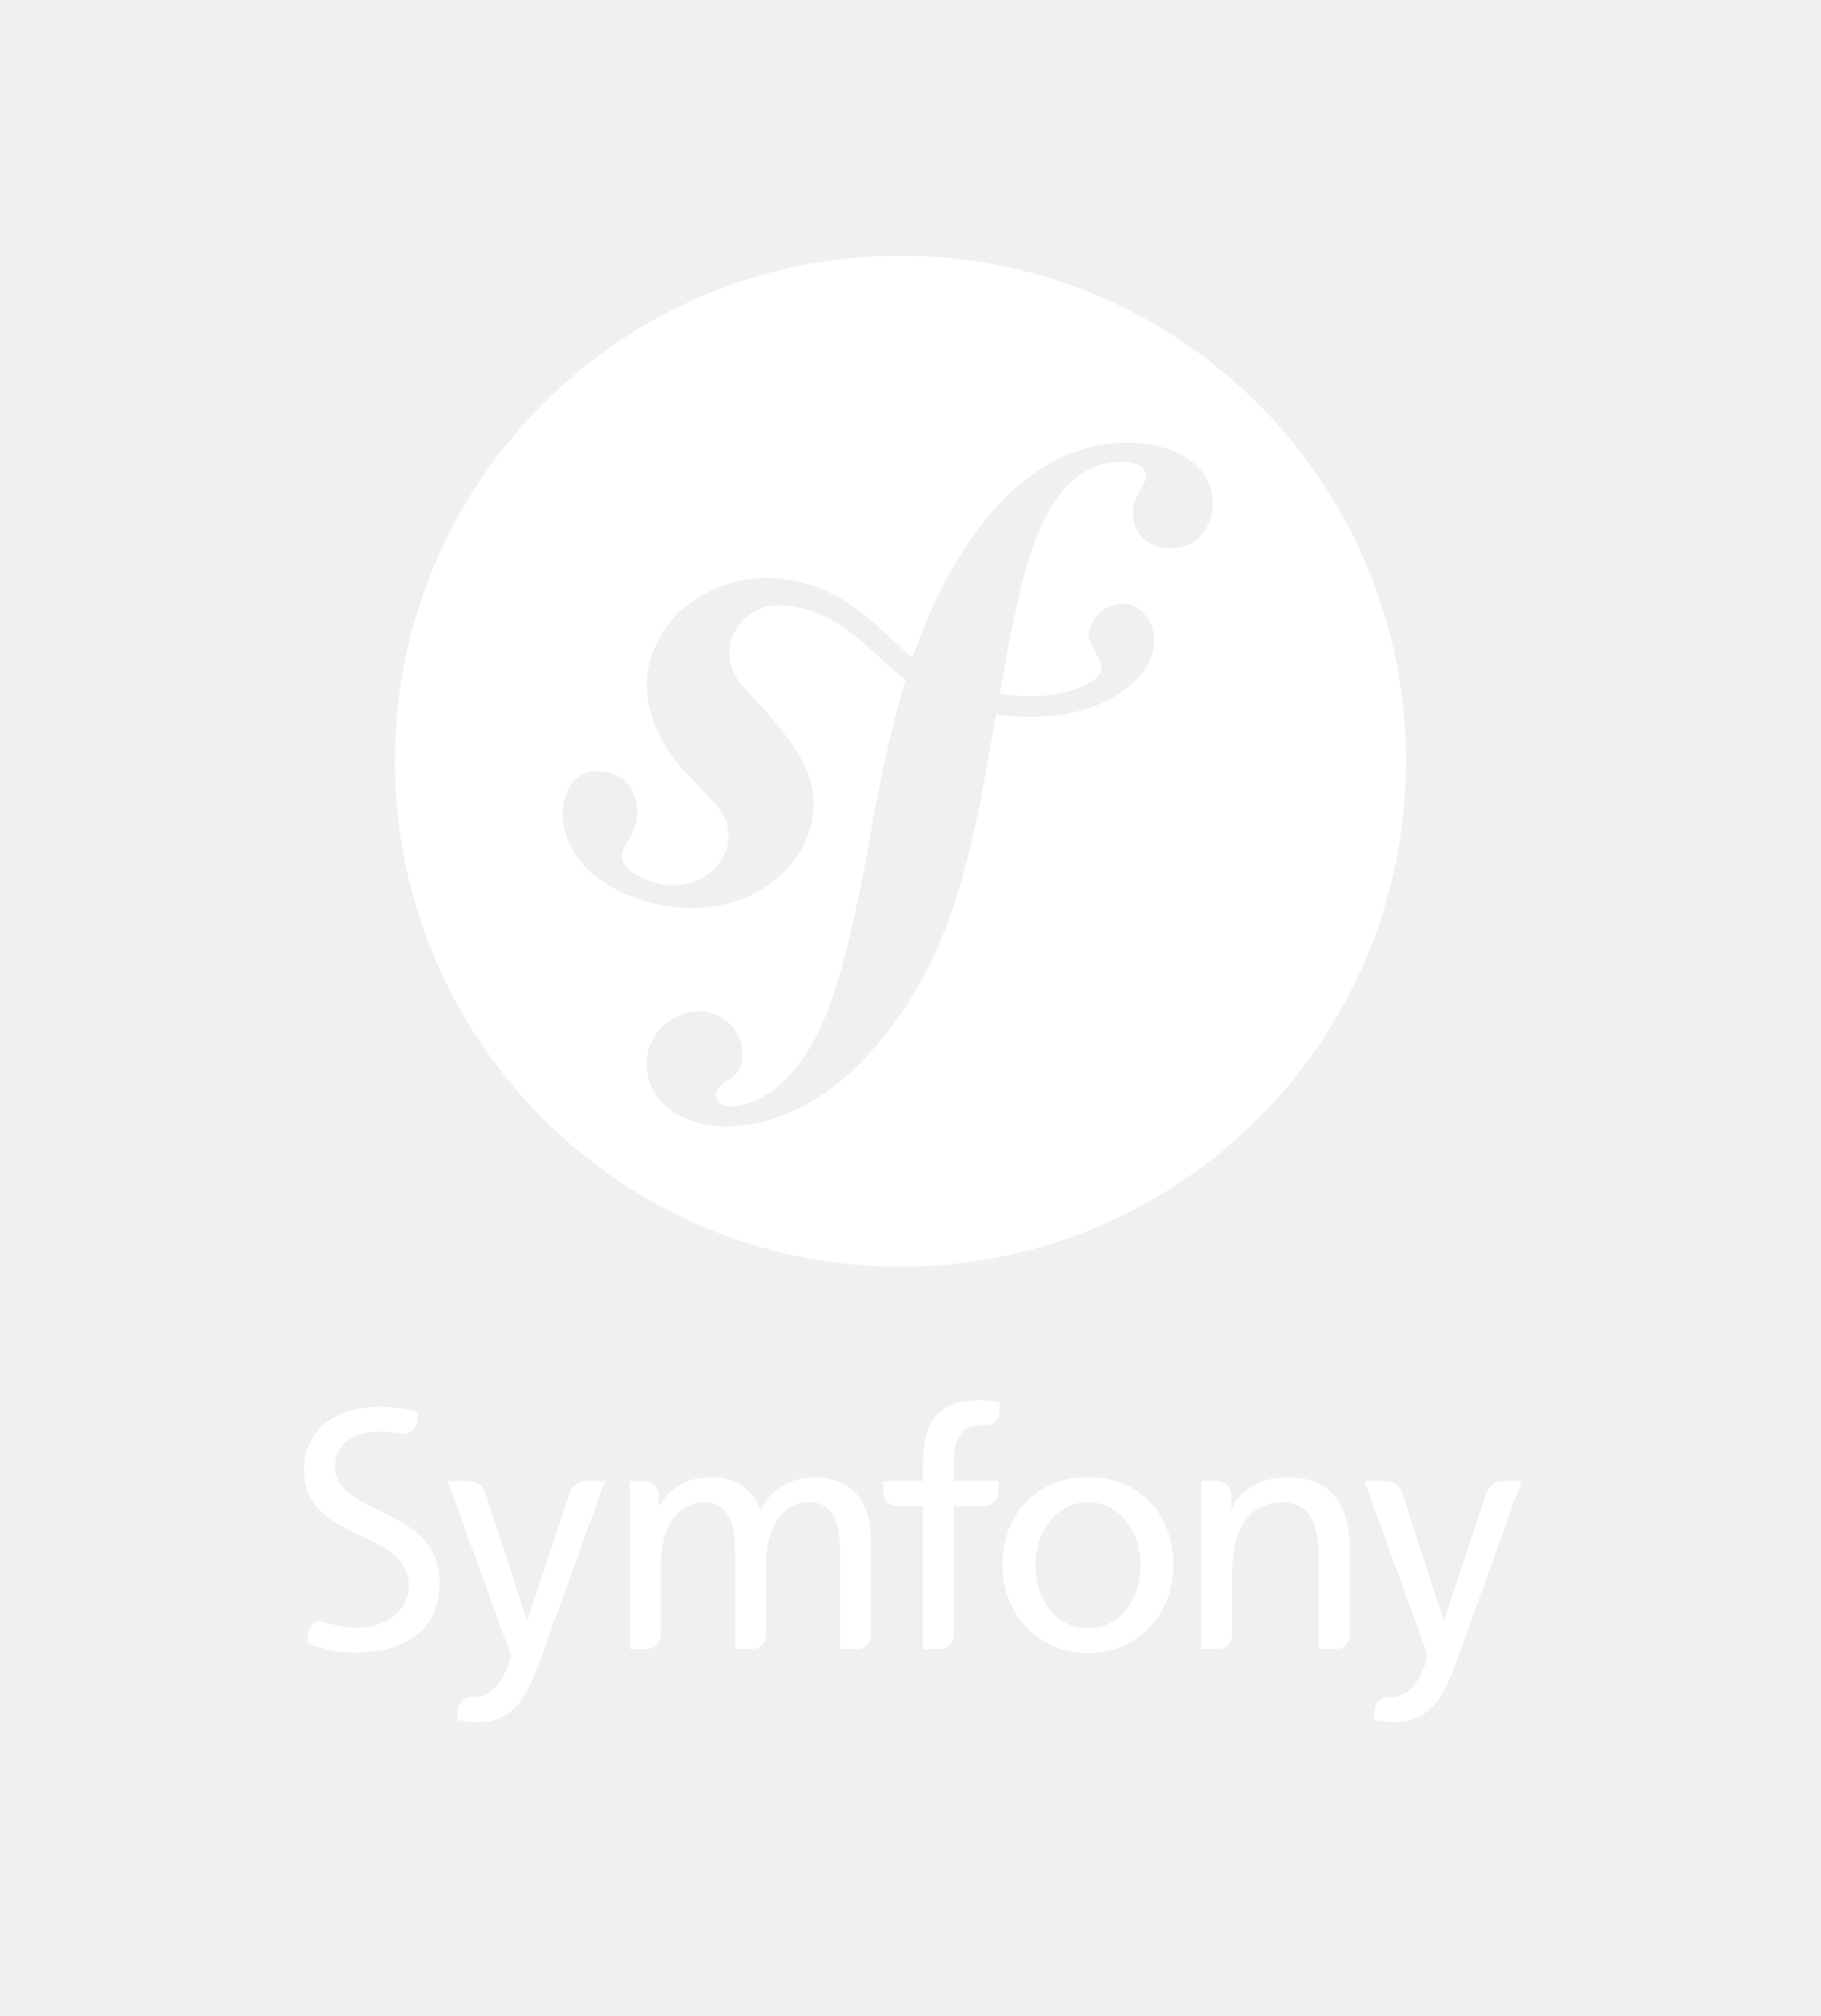
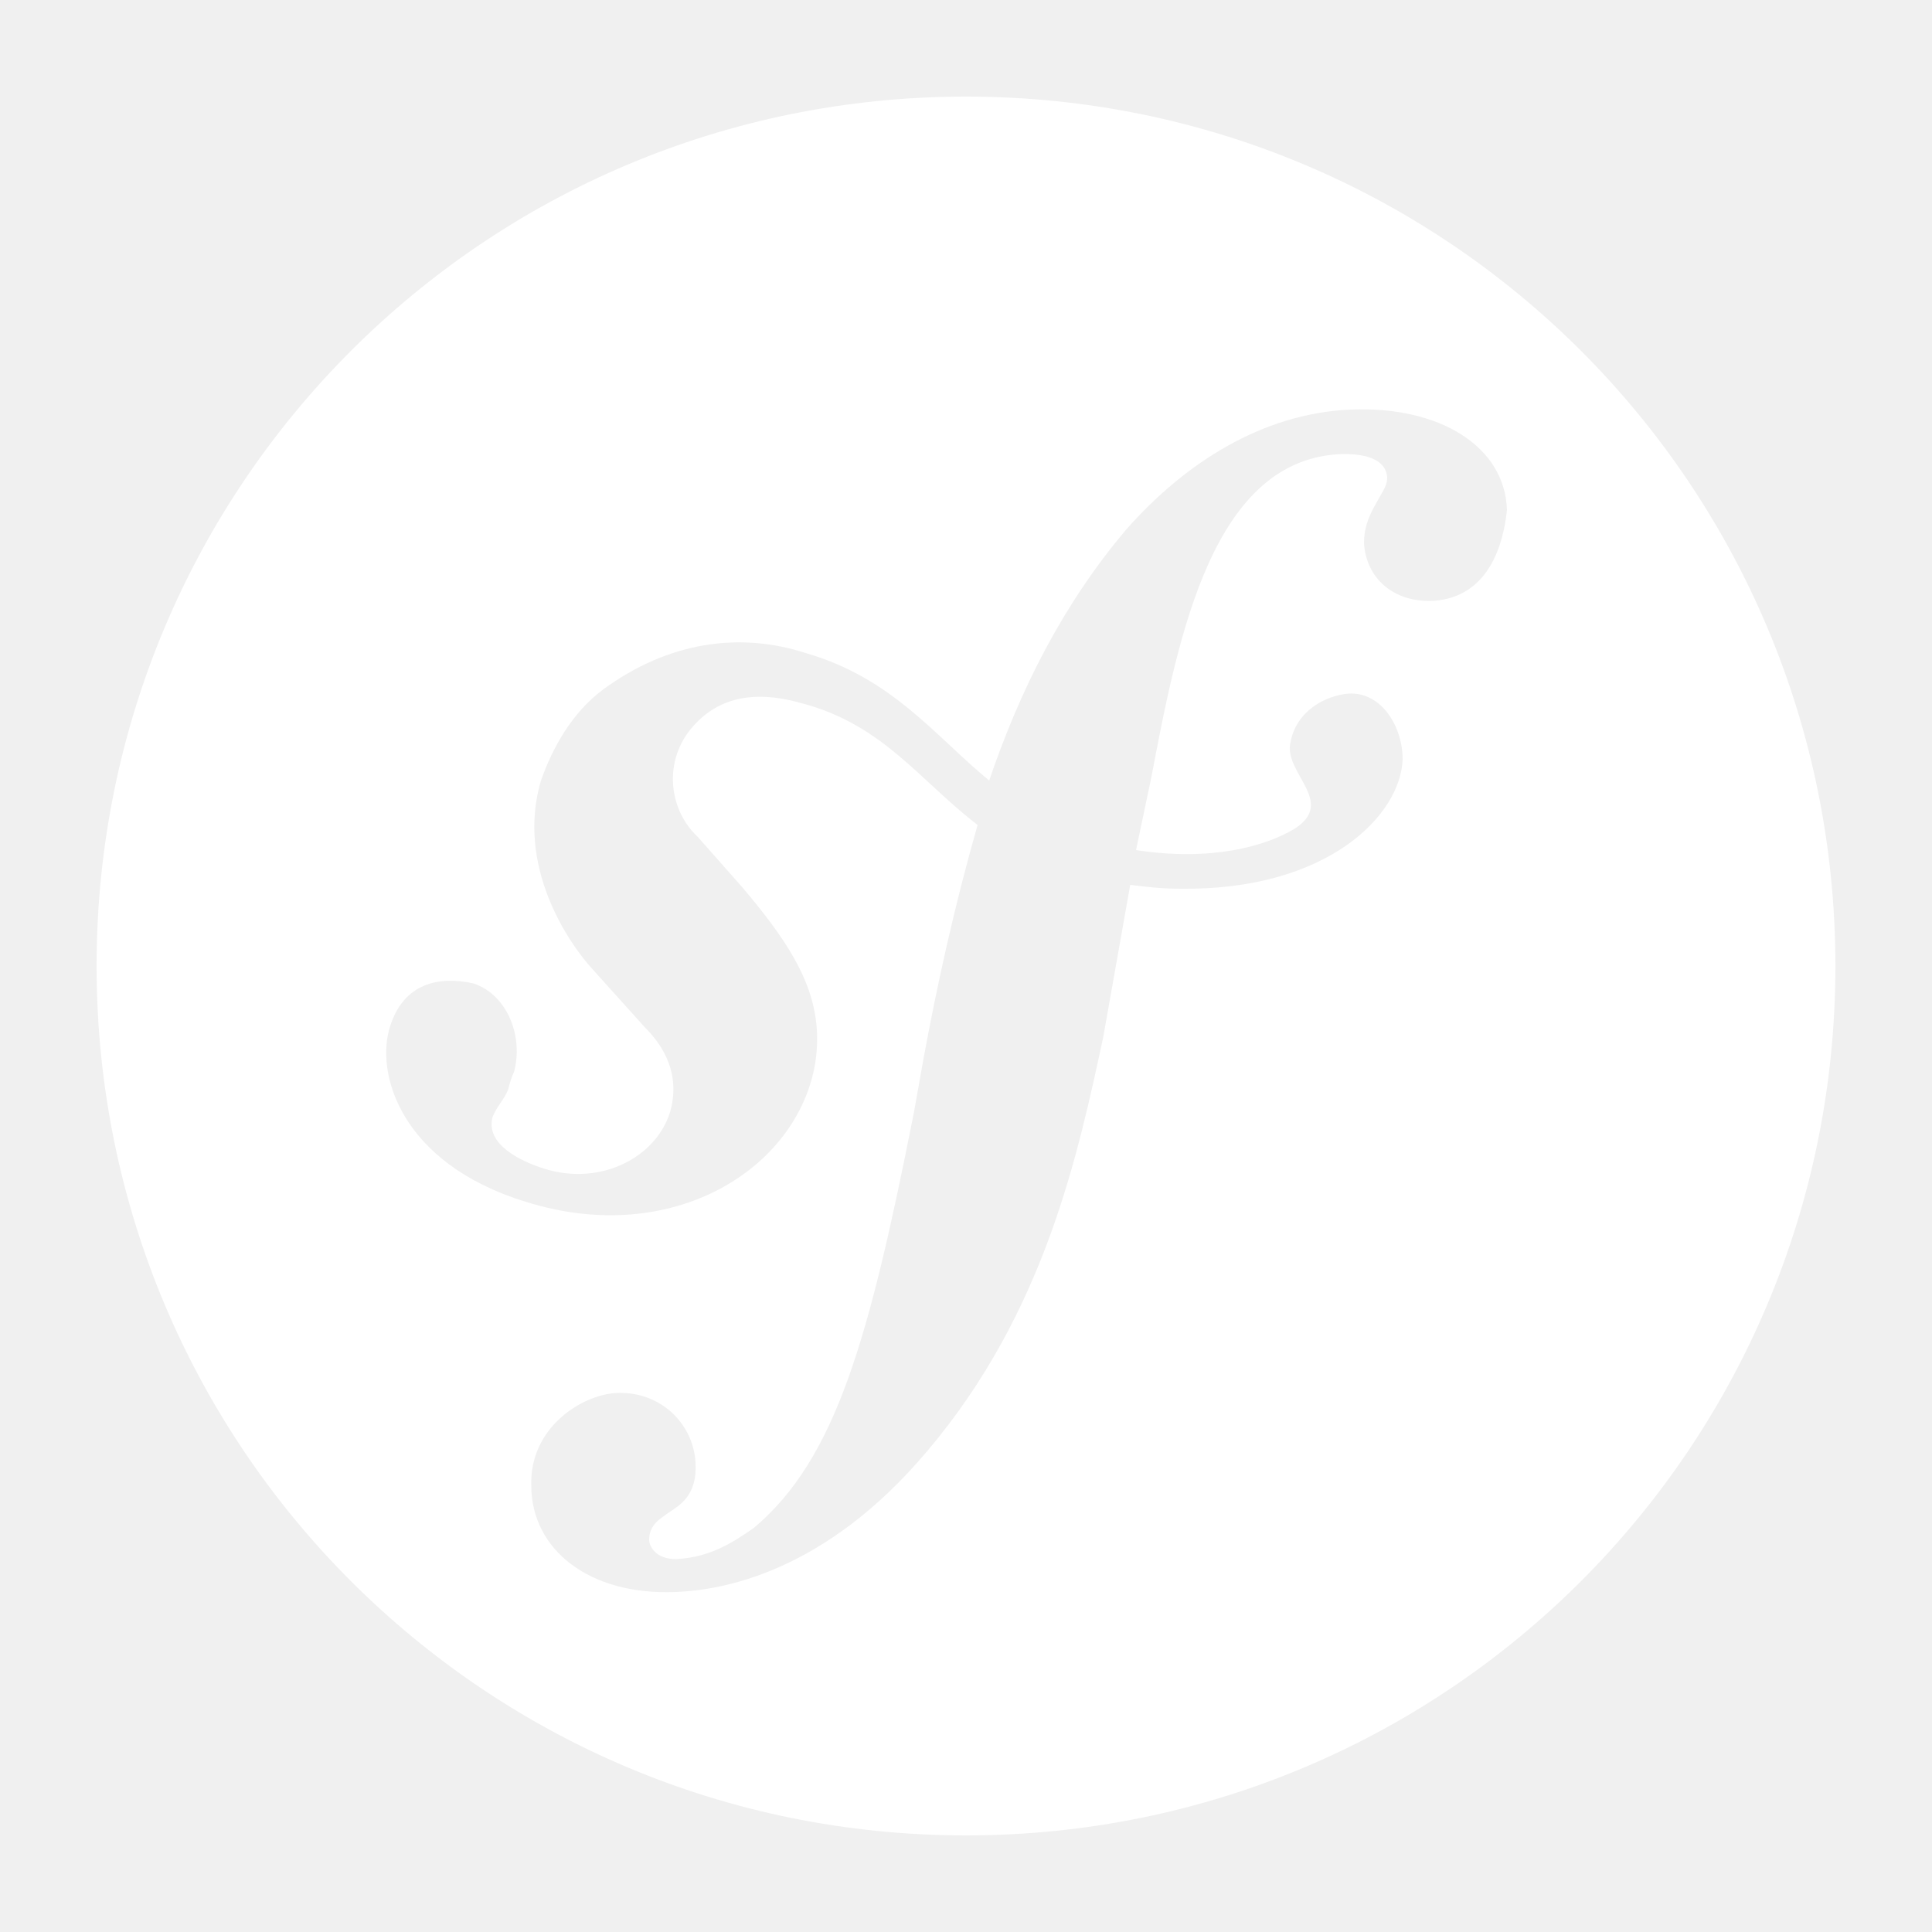
- <svg xmlns="http://www.w3.org/2000/svg" version="1.1" x="0px" y="0px" width="202px" height="223.667px" viewBox="0 0 202 223.667" enable-background="new 0 0 674.7 466.6" xml:space="preserve">
-   <g id="compacte">
-     <g>
-       <path fill="#FFFFFF" d="M99.895,28.369c-30.973,0-56.08,25.108-56.08,56.079c0,30.977,25.107,56.088,56.08,56.088    c30.976,0,56.084-25.111,56.084-56.088C155.979,53.478,130.87,28.369,99.895,28.369z M130.141,60.829    c-2.597,0.09-4.39-1.462-4.471-3.818c-0.029-0.864,0.194-1.62,0.786-2.504c0.579-1.134,0.703-1.264,0.688-1.757    c-0.053-1.485-2.295-1.541-2.909-1.512c-8.419,0.278-10.638,11.64-12.437,20.878l-0.881,4.872    c4.848,0.709,8.289-0.165,10.209-1.407c2.703-1.755-0.756-3.558-0.32-5.553c0.442-2.034,2.292-3.016,3.763-3.057    c2.058-0.051,3.526,2.084,3.479,4.251c-0.073,3.582-4.825,8.503-14.329,8.302c-1.158-0.027-2.225-0.108-3.217-0.228l-1.793,9.897    c-1.605,7.496-3.74,17.736-11.371,26.672c-6.555,7.792-13.209,9.004-16.188,9.104c-5.574,0.188-9.27-2.783-9.4-6.75    c-0.129-3.84,3.268-5.936,5.496-6.011c2.975-0.099,5.033,2.056,5.111,4.54c0.076,2.104-1.021,2.76-1.748,3.156    c-0.484,0.39-1.215,0.787-1.188,1.652c0.018,0.372,0.416,1.224,1.654,1.186c2.355-0.083,3.92-1.248,5.014-2.026    c5.43-4.525,7.52-12.409,10.256-26.761l0.574-3.481c0.934-4.667,1.969-9.872,3.547-15.059c-3.828-2.882-6.121-6.454-11.271-7.851    c-3.527-0.958-5.68-0.145-7.191,1.768c-1.791,2.266-1.197,5.214,0.533,6.942l2.859,3.163c3.506,4.05,5.422,7.202,4.701,11.441    c-1.145,6.768-9.207,11.961-18.742,9.026c-8.137-2.507-9.656-8.268-8.68-11.441c0.861-2.793,3.08-3.321,5.252-2.655    c2.324,0.719,3.234,3.544,2.57,5.713c-0.074,0.232-0.193,0.619-0.438,1.14c-0.27,0.597-0.77,1.122-0.984,1.821    c-0.523,1.703,1.812,2.914,3.439,3.413c3.641,1.118,7.191-0.784,8.092-3.731c0.838-2.706-0.875-4.595-1.584-5.319l-3.447-3.691    c-1.576-1.756-5.047-6.653-3.354-12.151c0.652-2.121,2.027-4.37,4.02-5.859c4.211-3.137,8.787-3.652,13.146-2.399    c5.641,1.622,8.35,5.352,11.863,8.233c1.967-5.769,4.691-11.415,8.791-16.18c3.703-4.34,8.676-7.484,14.373-7.68    c5.692-0.188,9.995,2.393,10.137,6.477C134.61,57.333,133.613,60.713,130.141,60.829z" />
-       <g>
-         <g>
-           <path fill="#FFFFFF" d="M120.717,163.885c5.665,0,9.465,4.094,9.465,9.757c0,5.337-3.873,9.758-9.465,9.758      c-5.627,0-9.502-4.421-9.502-9.758C111.215,167.979,115.016,163.885,120.717,163.885z M120.717,180.624      c4.019,0,5.81-3.654,5.81-6.982c0-3.543-2.155-6.979-5.81-6.979c-3.689,0-5.846,3.436-5.846,6.979      C114.871,176.97,116.66,180.624,120.717,180.624z" />
-         </g>
-         <path fill="#FFFFFF" d="M110.744,165.62v-1.297h-4.934v-1.772c0-2.521,0.365-4.423,3.324-4.423c0.057,0,0.113,0.004,0.17,0.006     c0.006,0,0.006-0.009,0.014-0.009c0.818,0.061,1.502-0.609,1.549-1.43l0.061-1.125c-0.695-0.11-1.428-0.22-2.303-0.22     c-5.078,0-6.248,2.96-6.248,7.493v1.479H97.99v1.447c0.111,0.75,0.754,1.327,1.537,1.327c0.004,0,0.008,0.004,0.012,0.004h2.838     v15.86h1.893c0.004,0,0.002-0.002,0.006-0.002c0.785,0,1.43-0.589,1.535-1.346v-14.513h3.436     C110.059,167.075,110.707,166.429,110.744,165.62z" />
-         <path fill="#FFFFFF" d="M64.988,164.323c-0.006,0-0.01,0.004-0.018,0.004c-0.725,0-1.426,0.498-1.73,1.17l-4.729,14.249h-0.072     l-4.623-14.241c-0.303-0.676-1.008-1.178-1.736-1.178c-0.006,0-0.01-0.004-0.018-0.004h-2.395l6.322,17.396     c0.221,0.621,0.66,1.571,0.66,1.973c0,0.365-1.025,4.604-4.096,4.604c-0.076,0-0.152-0.008-0.227-0.014     c-0.783-0.043-1.375,0.504-1.508,1.347l-0.092,1.189c0.621,0.109,1.244,0.256,2.34,0.256c4.531,0,5.883-4.131,7.162-7.711     l6.871-19.041H64.988z" />
-         <path fill="#FFFFFF" d="M43.15,168.109c-2.838-1.451-5.941-2.438-5.996-5.357c0.01-3.103,2.859-3.917,5.057-3.914     c0.008-0.002,0.018-0.002,0.023-0.002c0.953,0,1.717,0.095,2.461,0.259c0.01,0,0.008-0.012,0.02-0.012     c0.787,0.057,1.447-0.559,1.541-1.334l0.062-1.127c-1.439-0.357-2.945-0.539-4.254-0.539c-4.777,0.029-8.322,2.433-8.334,7.018     c0.006,4.009,2.709,5.562,5.615,6.97c2.85,1.37,5.971,2.502,5.998,5.81c-0.018,3.452-3.348,4.726-5.643,4.729     c-1.344-0.004-2.801-0.339-4.029-0.727c-0.77-0.127-1.4,0.553-1.5,1.452l-0.104,1.004c1.688,0.546,3.418,1.021,5.158,1.021     c0,0,0.002,0,0.006,0s0.008,0,0.016,0c5.35-0.039,9.508-2.173,9.523-7.712C48.764,171.374,46.043,169.58,43.15,168.109z" />
-         <path fill="#FFFFFF" d="M95.107,182.962c0.002,0,0.002-0.002,0.004-0.002c0.742,0,1.359-0.519,1.518-1.215v-10.733     c0-4.057-1.717-7.127-6.471-7.127c-1.68,0-4.492,0.952-5.771,3.619c-0.988-2.522-3.143-3.619-5.299-3.619     c-2.742,0-4.605,0.986-5.92,3.144h-0.074v-1.159c-0.012-0.853-0.701-1.542-1.557-1.542c-0.006,0-0.01-0.004-0.016-0.004h-1.643     v18.639h1.859c0.002,0,0.002-0.002,0.004-0.002c0.861,0,1.559-0.698,1.559-1.558c0-0.022,0.008-0.032,0.014-0.048v-7.783     c0-3.473,1.387-6.908,4.895-6.908c2.777,0,3.328,2.887,3.328,5.188v11.11h1.885c0.002,0,0.002-0.002,0.006-0.002     c0.812,0,1.471-0.624,1.543-1.417v-7.972c0-3.473,1.389-6.908,4.896-6.908c2.777,0,3.326,2.887,3.326,5.188v11.11H95.107z" />
-         <path fill="#FFFFFF" d="M148.192,182.962c0.003,0,0.003-0.002,0.006-0.002c0.836,0,1.512-0.66,1.55-1.486v-9.584     c0-5.007-2.157-8.005-6.981-8.005c-2.594,0-5.077,1.28-6.102,3.401h-0.072v-1.394c0-0.002-0.004-0.002-0.004-0.005     c0-0.862-0.697-1.561-1.558-1.561c-0.008,0-0.011-0.004-0.017-0.004h-1.75v18.639h1.888c0.001,0,0.001-0.002,0.005-0.002     c0.816,0,1.479-0.633,1.544-1.434v-7.189c0-4.53,1.756-7.674,5.664-7.674c2.999,0.183,3.946,2.302,3.946,6.65v9.648H148.192z" />
-         <path fill="#FFFFFF" d="M166.685,164.323c-0.006,0-0.009,0.004-0.018,0.004c-0.724,0-1.426,0.498-1.73,1.17l-4.726,14.249h-0.075     l-4.623-14.241c-0.303-0.676-1.008-1.178-1.736-1.178c-0.006,0-0.011-0.004-0.016-0.004h-2.395l6.321,17.396     c0.22,0.621,0.66,1.571,0.66,1.973c0,0.365-1.025,4.604-4.095,4.604c-0.077,0-0.152-0.008-0.229-0.014     c-0.781-0.043-1.373,0.504-1.505,1.347l-0.093,1.189c0.621,0.109,1.244,0.256,2.339,0.256c4.532,0,5.885-4.131,7.164-7.711     l6.87-19.041H166.685z" />
-       </g>
-     </g>
-   </g>
-   <g id="rectangle">
- </g>
-   <g id="carré">
- </g>
+ <svg xmlns="http://www.w3.org/2000/svg" version="1.1" id="Layer_1" x="0px" y="0px" viewBox="0 0 100 100" enable-background="new 0 0 100 100" xml:space="preserve">
+   <path fill="#FFFFFF" d="M50,5C25.1,5,5,25.1,5,50s20.1,45,45,45s45-20.1,45-45S74.9,5,50,5z M74.2,31.1c-2.1,0.1-3.5-1.2-3.6-3  c0-0.7,0.2-1.3,0.6-2c0.5-0.9,0.6-1,0.6-1.4c-0.1-1.2-1.8-1.2-2.3-1.2c-6.7,0.2-8.5,9.3-9.9,16.7L58.8,44c3.9,0.6,6.7-0.2,8.2-1.1  c2.2-1.4-0.6-2.9-0.2-4.5c0.3-1.6,1.8-2.4,3-2.5c1.7-0.1,2.8,1.7,2.8,3.4c-0.1,2.9-3.9,6.8-11.5,6.7c-1,0-1.8-0.1-2.6-0.2l-1.4,7.9  c-1.3,6-3,14.2-9.1,21.4c-5.3,6.3-10.6,7.2-13,7.3c-4.5,0.2-7.5-2.2-7.5-5.5c-0.1-3,2.6-4.7,4.4-4.8c2.4-0.1,4,1.7,4.1,3.6  c0.1,1.7-0.8,2.2-1.4,2.6c-0.4,0.3-1,0.6-1,1.4c0,0.3,0.3,1,1.4,1c1.9-0.1,3.1-1,4-1.6c4.3-3.6,6-9.9,8.3-21.5l0.5-2.8  c0.7-3.8,1.6-7.9,2.8-12.1c-3-2.3-4.9-5.2-9.1-6.3c-2.8-0.8-4.6-0.1-5.8,1.4c-1.4,1.8-1,4.2,0.4,5.5l2.3,2.6  c2.8,3.3,4.3,5.8,3.8,9.1c-0.9,5.5-7.4,9.6-15,7.2c-6.5-2-7.8-6.7-7-9.1c0.7-2.2,2.5-2.6,4.3-2.2c1.8,0.6,2.6,2.8,2.1,4.6  c-0.1,0.2-0.2,0.5-0.3,0.9c-0.2,0.5-0.6,0.9-0.8,1.4c-0.4,1.4,1.4,2.3,2.7,2.7c2.9,0.9,5.8-0.6,6.5-3c0.6-2.2-0.7-3.7-1.3-4.3  l-2.7-3c-1.3-1.4-4-5.4-2.7-9.8c0.6-1.7,1.6-3.5,3.2-4.7c3.4-2.5,7.1-3,10.5-1.9c4.5,1.3,6.7,4.3,9.5,6.6c1.6-4.7,3.8-9.1,7.1-13  c3-3.4,7-6,11.6-6.2c4.6-0.2,8,1.9,8.1,5.2C77.8,28.3,77,30.9,74.2,31.1z" />
</svg>
